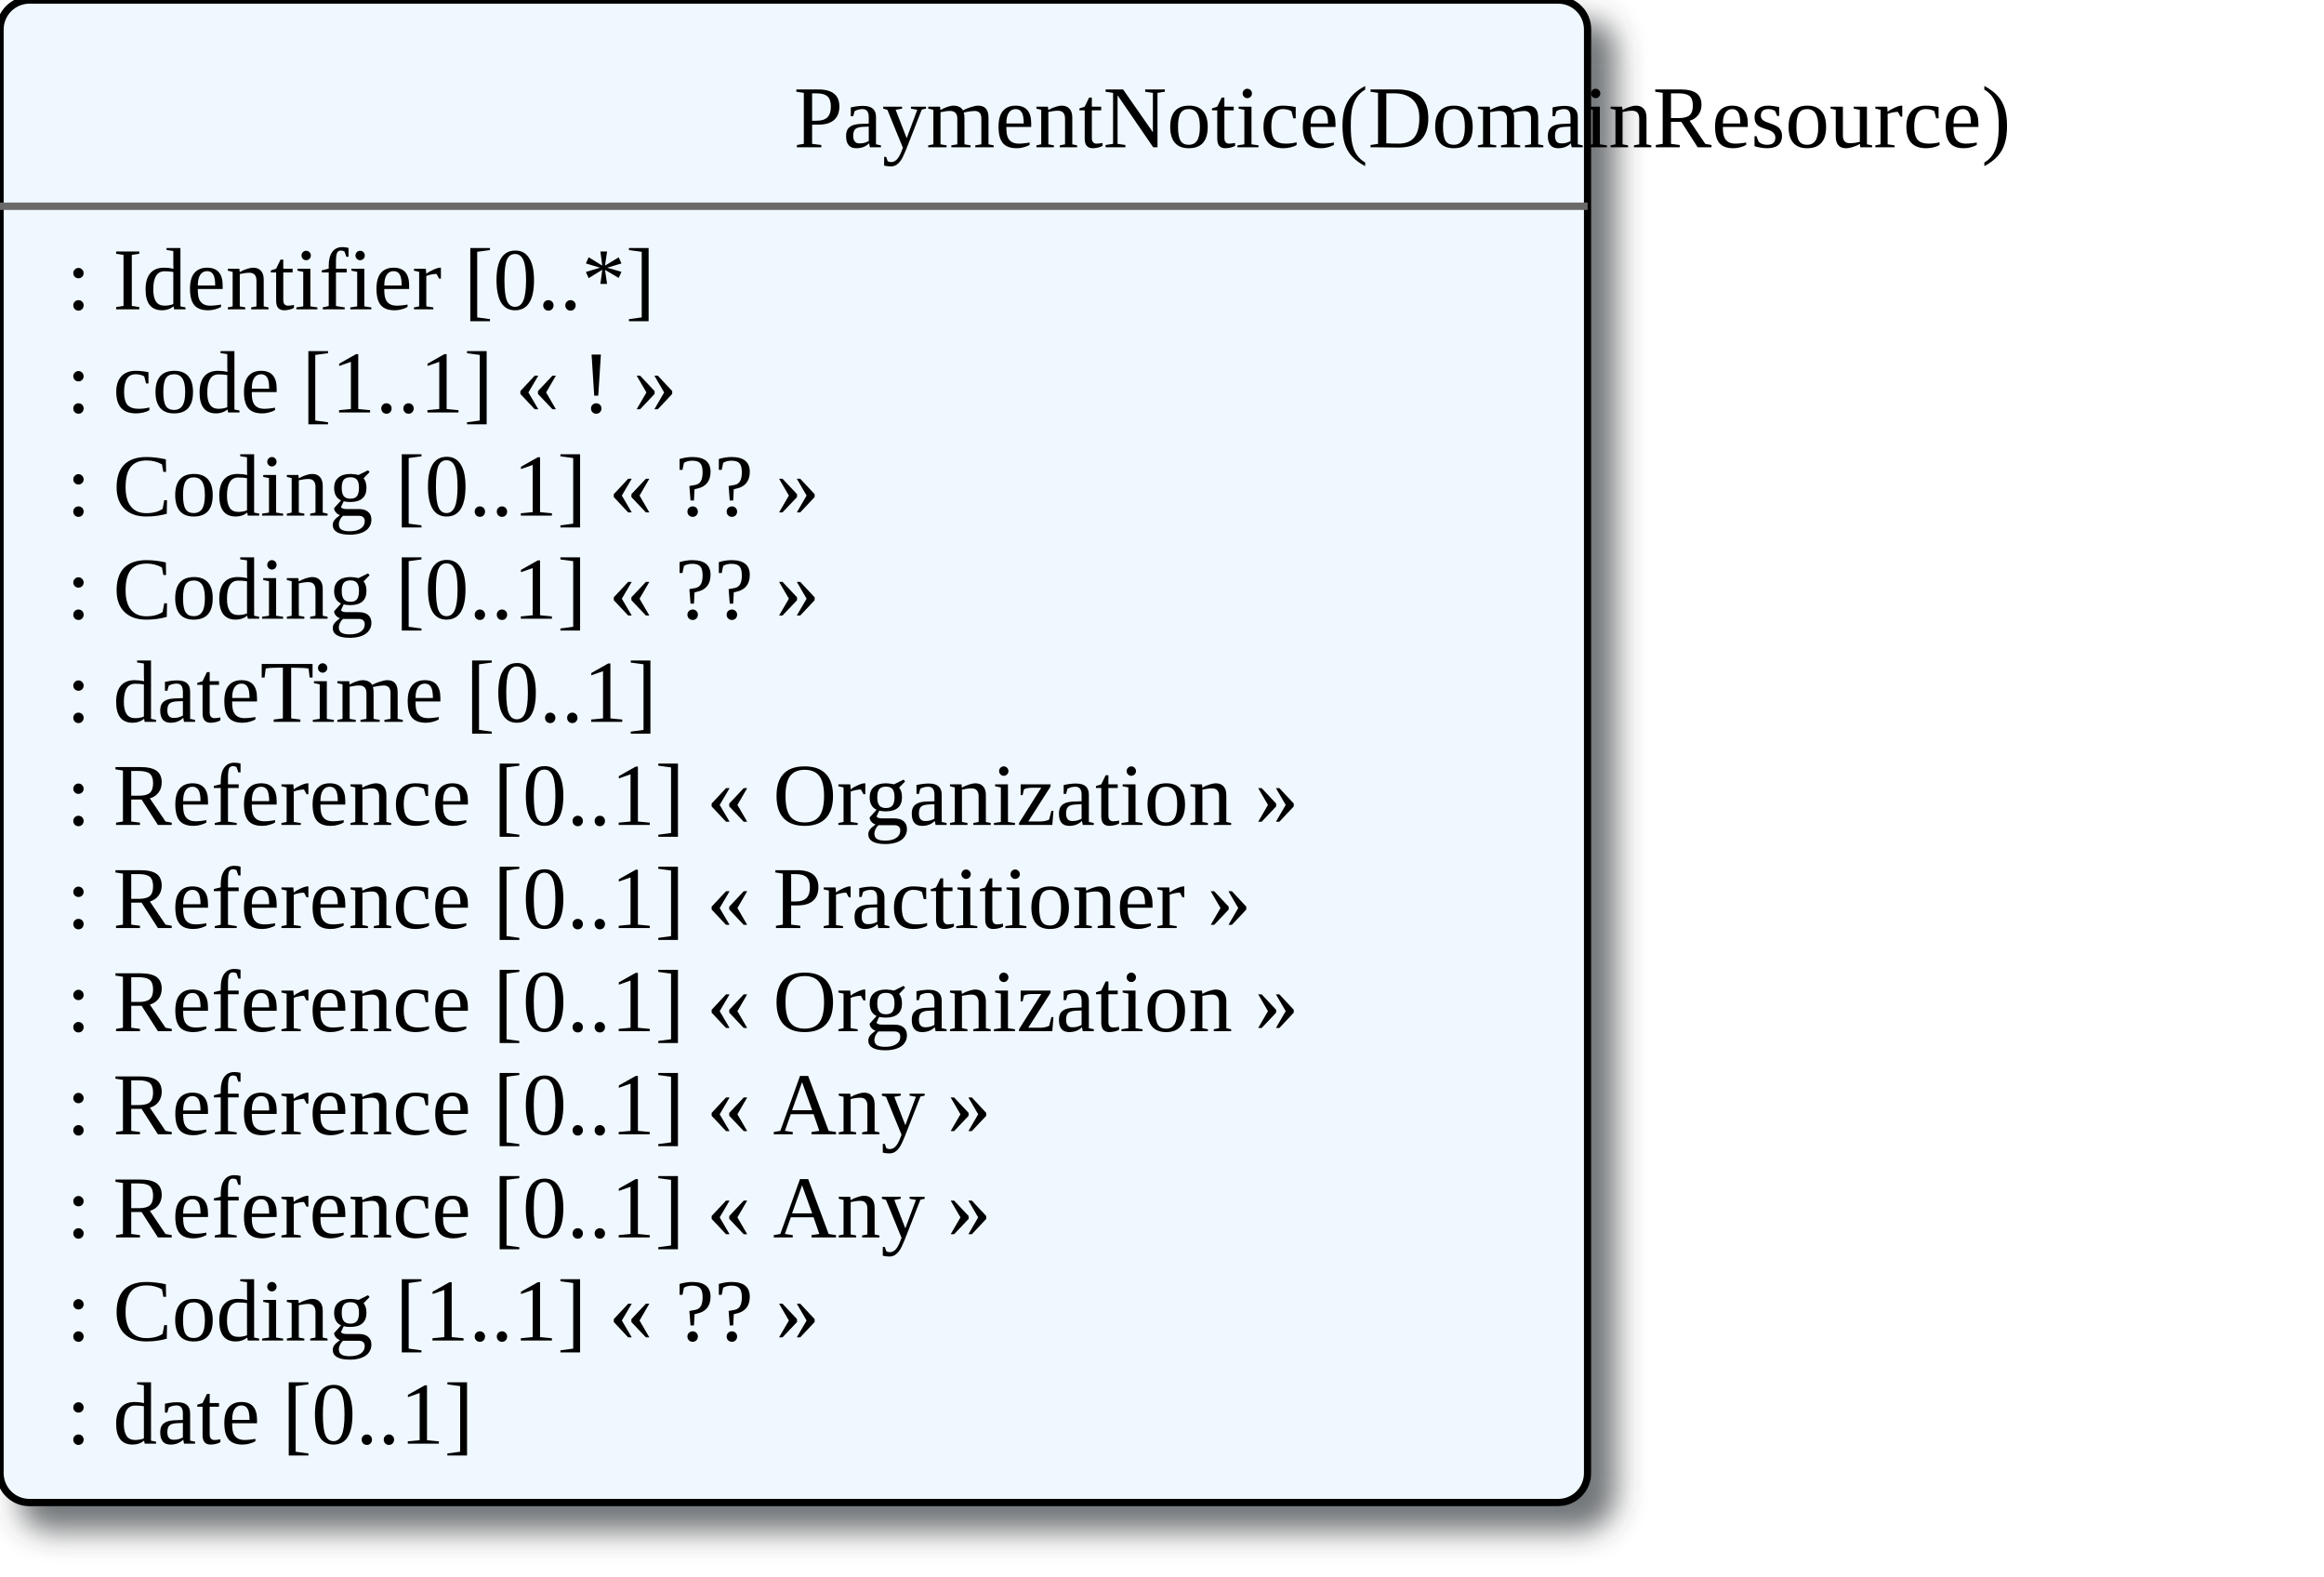
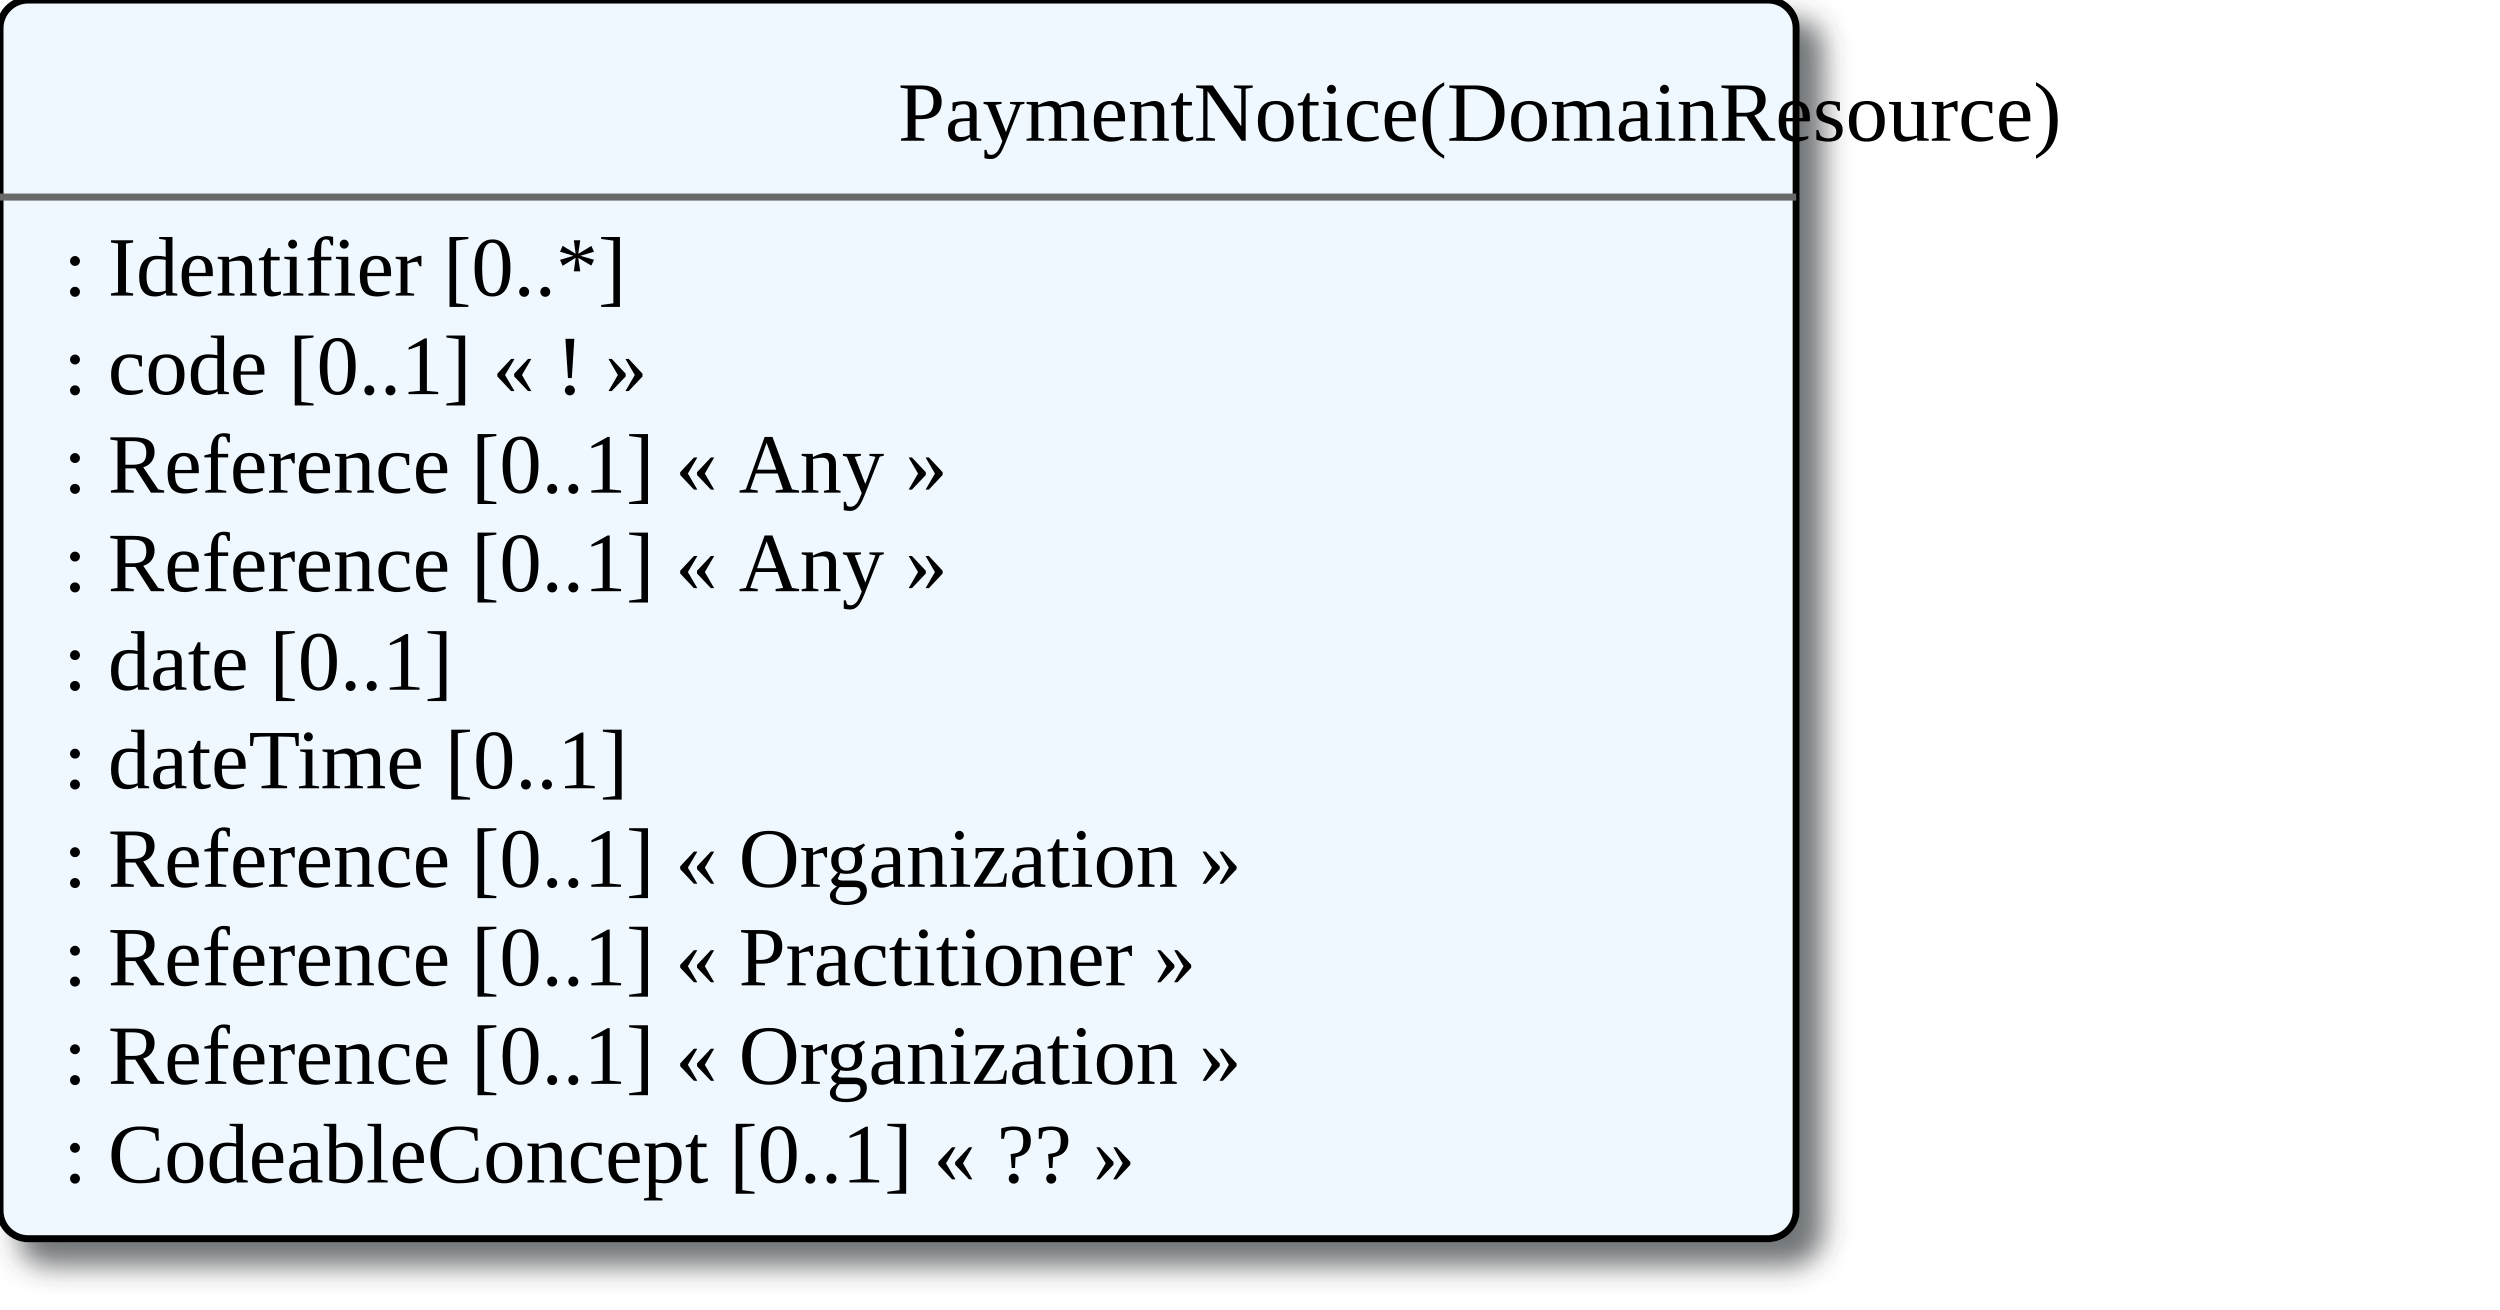
- <svg xmlns="http://www.w3.org/2000/svg" xmlns:xlink="http://www.w3.org/1999/xlink" version="1.1" width="315.6" height="214.0">
+ <svg xmlns="http://www.w3.org/2000/svg" xmlns:xlink="http://www.w3.org/1999/xlink" version="1.1" width="355.2" height="186.0">
  <defs>
    <filter id="shadow1" x="0" y="0" width="200%" height="200%">
      <feOffset result="offOut" in="SourceGraphic" dx="3" dy="3" />
      <feColorMatrix result="matrixOut" in="offOut" type="matrix" values="0.2 0 0 0 0 0 0.2 0 0 0 0 0 0.2 0 0 0 0 0 1 0" />
      <feGaussianBlur result="blurOut" in="matrixOut" stdDeviation="2" />
      <feBlend in="SourceGraphic" in2="blurOut" mode="normal" />
    </filter>
  </defs>
  <g>
-     <rect x="0.0" y="0.0" rx="4" ry="4" width="215.6" height="204.0" filter="url(#shadow1)" style="fill:#f0f8ff;stroke:black;stroke-width:1" />
-     <line x1="0.0" y1="28.0" x2="215.6" y2="28.0" style="stroke:dimgrey;stroke-width:1" />
-     <text x="107.8" y="20.0" fill="black" class="diagram-class-title  diagram-class-resource">PaymentNotice<tspan class="diagram-class-title-link"> (<a xlink:href="domainresource.html" class="diagram-class-reference">DomainResource</a>)</tspan>
+     <rect x="0.0" y="0.0" rx="4" ry="4" width="255.2" height="176.0" filter="url(#shadow1)" style="fill:#f0f8ff;stroke:black;stroke-width:1" />
+     <line x1="0.0" y1="28.0" x2="255.2" y2="28.0" style="stroke:dimgrey;stroke-width:1" />
+     <text x="127.6" y="20.0" fill="black" class="diagram-class-title  diagram-class-resource">PaymentNotice<tspan class="diagram-class-title-link"> (<a xlink:href="domainresource.html" class="diagram-class-reference">DomainResource</a>)</tspan>
    </text>
    <text x="6.0" y="42.0" fill="black" class="diagram-class-detail">
      <a xlink:href="paymentnotice-definitions.html#PaymentNotice.identifier" /> : <a xlink:href="datatypes.html#Identifier">Identifier</a> [0..*]</text>
    <text x="6.0" y="56.0" fill="black" class="diagram-class-detail">
-       <a xlink:href="paymentnotice-definitions.html#PaymentNotice.status" /> : <a xlink:href="datatypes.html#code">code</a> [1..1] « <a xlink:href="valueset-paymentnotice-status.html" />! »</text>
+       <a xlink:href="paymentnotice-definitions.html#PaymentNotice.status" /> : <a xlink:href="datatypes.html#code">code</a> [0..1] « <a xlink:href="valueset-fm-status.html" />! »</text>
    <text x="6.0" y="70.0" fill="black" class="diagram-class-detail">
-       <a xlink:href="paymentnotice-definitions.html#PaymentNotice.ruleset" /> : <a xlink:href="datatypes.html#Coding">Coding</a> [0..1] « <a xlink:href="valueset-ruleset.html" />?? »</text>
+       <a xlink:href="paymentnotice-definitions.html#PaymentNotice.request" /> : <a xlink:href="references.html#Reference">Reference</a> [0..1] « <a xlink:href="resourcelist.html#Any">Any</a> »</text>
    <text x="6.0" y="84.0" fill="black" class="diagram-class-detail">
-       <a xlink:href="paymentnotice-definitions.html#PaymentNotice.originalRuleset" /> : <a xlink:href="datatypes.html#Coding">Coding</a> [0..1] « <a xlink:href="valueset-ruleset.html" />?? »</text>
+       <a xlink:href="paymentnotice-definitions.html#PaymentNotice.response" /> : <a xlink:href="references.html#Reference">Reference</a> [0..1] « <a xlink:href="resourcelist.html#Any">Any</a> »</text>
    <text x="6.0" y="98.0" fill="black" class="diagram-class-detail">
+       <a xlink:href="paymentnotice-definitions.html#PaymentNotice.statusDate" /> : <a xlink:href="datatypes.html#date">date</a> [0..1]</text>
+     <text x="6.0" y="112.0" fill="black" class="diagram-class-detail">
      <a xlink:href="paymentnotice-definitions.html#PaymentNotice.created" /> : <a xlink:href="datatypes.html#dateTime">dateTime</a> [0..1]</text>
-     <text x="6.0" y="112.0" fill="black" class="diagram-class-detail">
+     <text x="6.0" y="126.0" fill="black" class="diagram-class-detail">
      <a xlink:href="paymentnotice-definitions.html#PaymentNotice.target" /> : <a xlink:href="references.html#Reference">Reference</a> [0..1] « <a xlink:href="organization.html#Organization">Organization</a> »</text>
-     <text x="6.0" y="126.0" fill="black" class="diagram-class-detail">
+     <text x="6.0" y="140.0" fill="black" class="diagram-class-detail">
      <a xlink:href="paymentnotice-definitions.html#PaymentNotice.provider" /> : <a xlink:href="references.html#Reference">Reference</a> [0..1] « <a xlink:href="practitioner.html#Practitioner">Practitioner</a> »</text>
-     <text x="6.0" y="140.0" fill="black" class="diagram-class-detail">
+     <text x="6.0" y="154.0" fill="black" class="diagram-class-detail">
      <a xlink:href="paymentnotice-definitions.html#PaymentNotice.organization" /> : <a xlink:href="references.html#Reference">Reference</a> [0..1] « <a xlink:href="organization.html#Organization">Organization</a> »</text>
-     <text x="6.0" y="154.0" fill="black" class="diagram-class-detail">
-       <a xlink:href="paymentnotice-definitions.html#PaymentNotice.request" /> : <a xlink:href="references.html#Reference">Reference</a> [0..1] « <a xlink:href="resourcelist.html#Any">Any</a> »</text>
    <text x="6.0" y="168.0" fill="black" class="diagram-class-detail">
-       <a xlink:href="paymentnotice-definitions.html#PaymentNotice.response" /> : <a xlink:href="references.html#Reference">Reference</a> [0..1] « <a xlink:href="resourcelist.html#Any">Any</a> »</text>
-     <text x="6.0" y="182.0" fill="black" class="diagram-class-detail">
-       <a xlink:href="paymentnotice-definitions.html#PaymentNotice.paymentStatus" /> : <a xlink:href="datatypes.html#Coding">Coding</a> [1..1] « <a xlink:href="valueset-payment-status.html" />?? »</text>
-     <text x="6.0" y="196.0" fill="black" class="diagram-class-detail">
-       <a xlink:href="paymentnotice-definitions.html#PaymentNotice.statusDate" /> : <a xlink:href="datatypes.html#date">date</a> [0..1]</text>
+       <a xlink:href="paymentnotice-definitions.html#PaymentNotice.paymentStatus" /> : <a xlink:href="datatypes.html#CodeableConcept">CodeableConcept</a> [0..1] « <a xlink:href="valueset-payment-status.html" />?? »</text>
  </g>
</svg>
